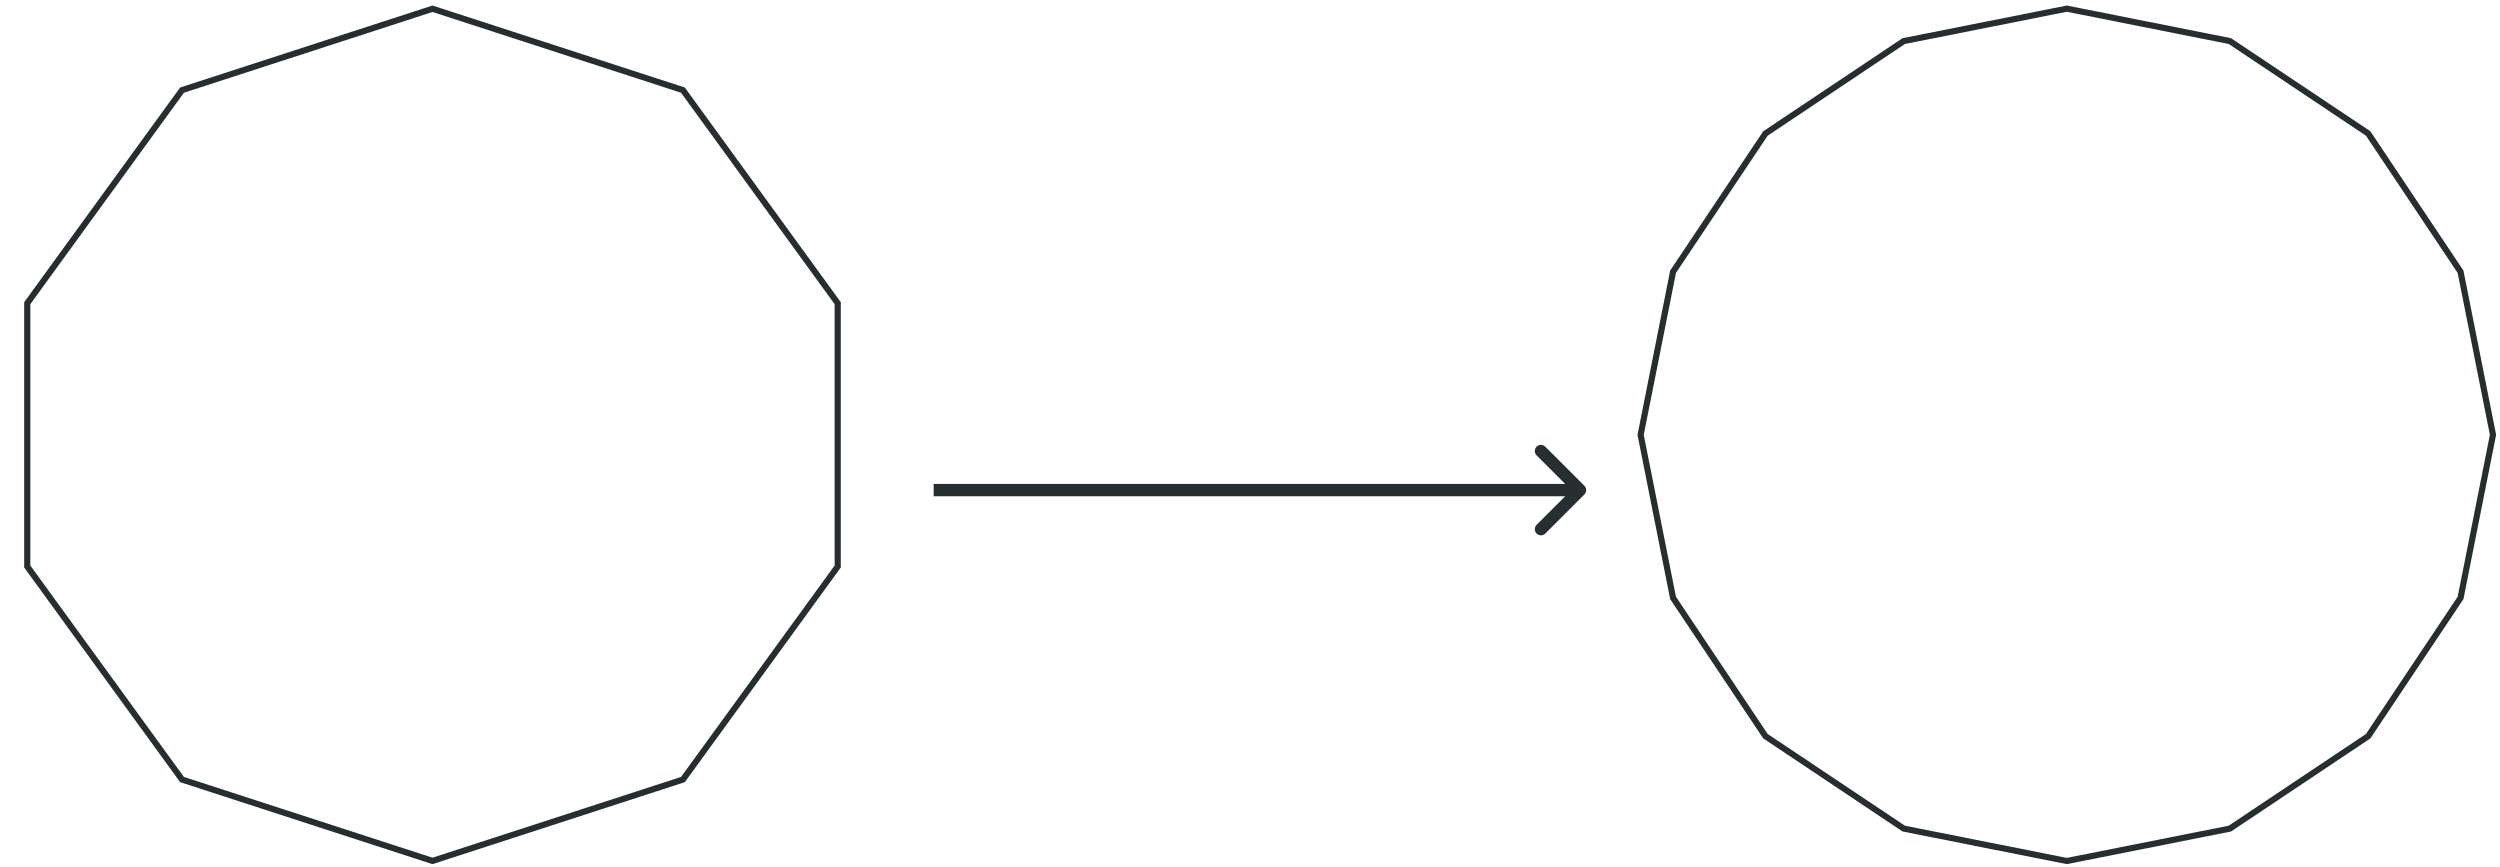
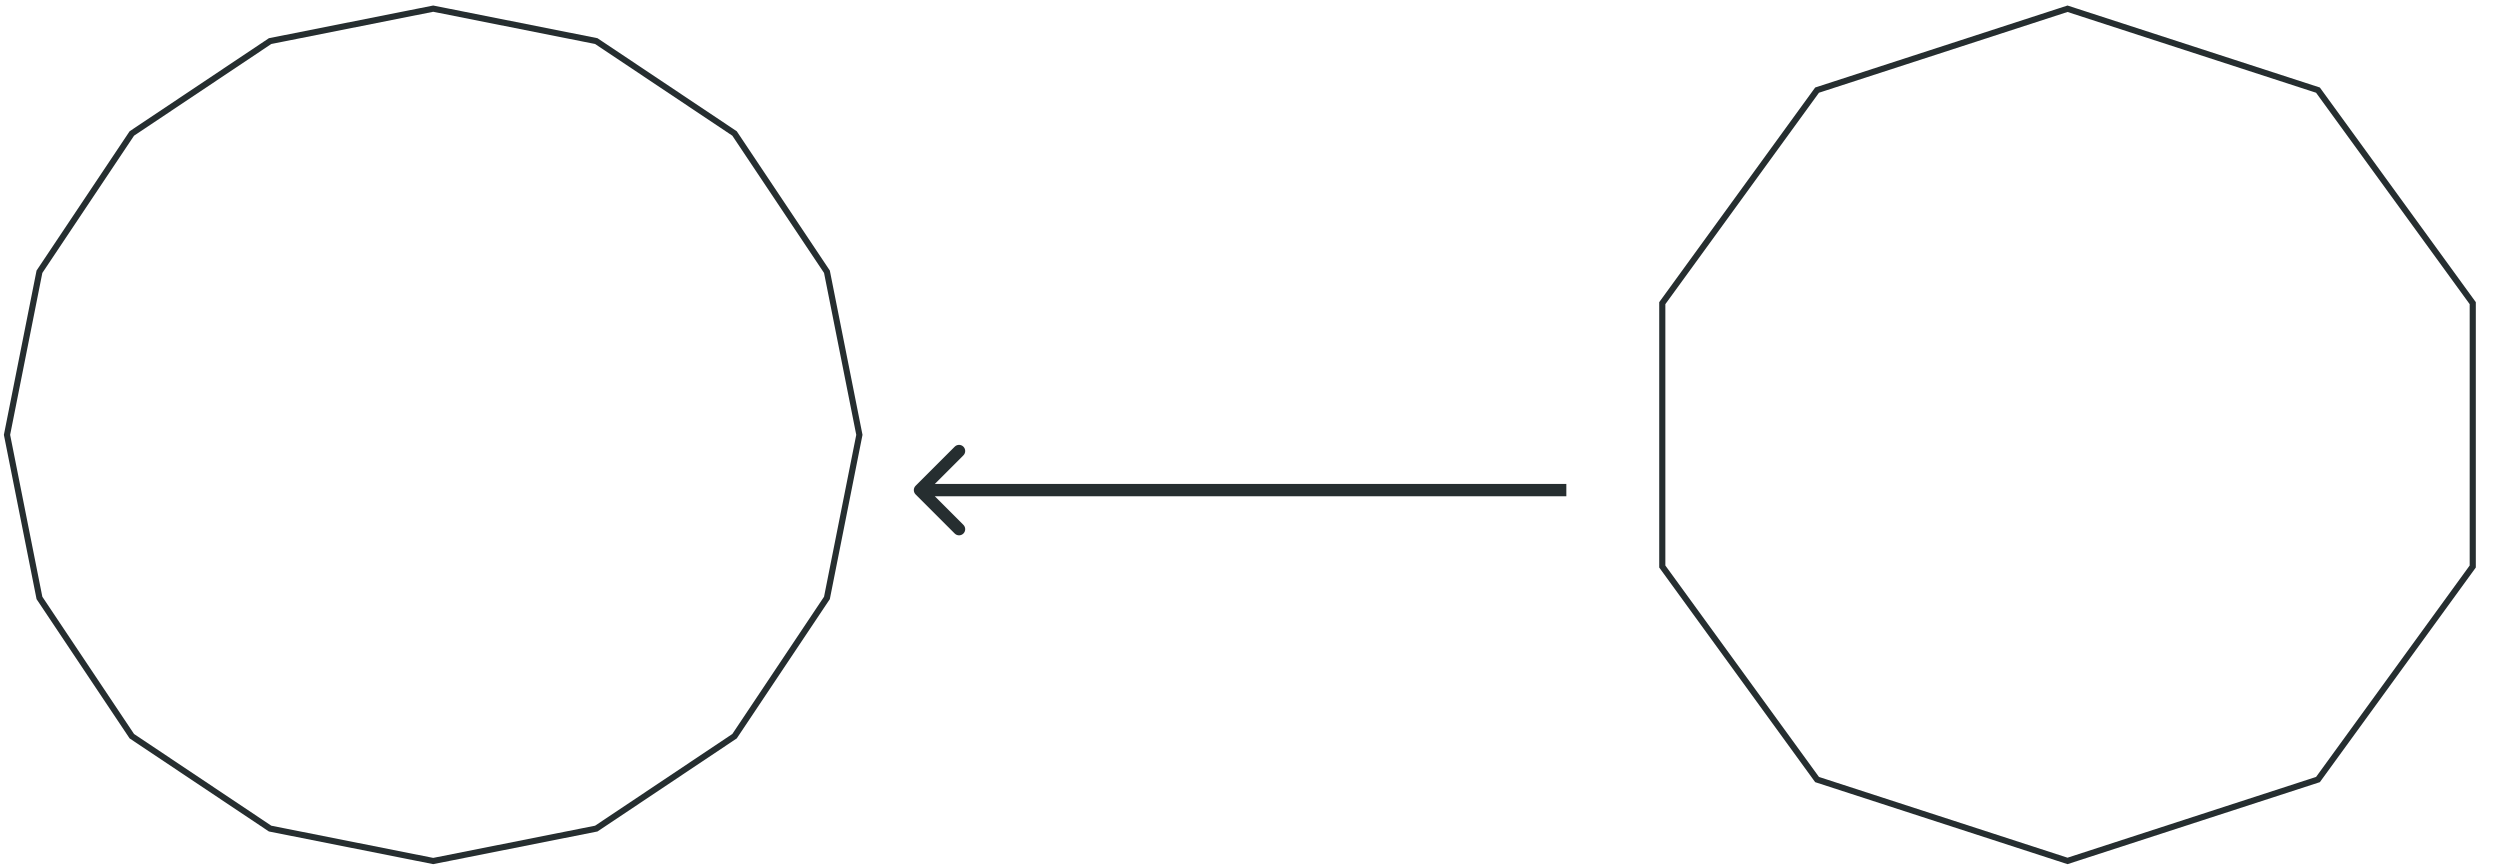
<svg xmlns="http://www.w3.org/2000/svg" width="407" height="141" viewBox="0 0 407 141" fill="none">
-   <path d="M29.635 14.672L70.408 1.424L111.181 14.672L136.38 49.356V92.227L111.181 126.91L70.408 140.158L29.635 126.91L4.436 92.227V49.356L29.635 14.672Z" stroke="#262E30" />
-   <path d="M309.925 6.69L336.476 1.408L363.028 6.69L385.538 21.73L400.578 44.24L405.859 70.791L400.578 97.343L385.538 119.852L363.028 134.893L336.476 140.174L309.925 134.893L287.415 119.852L272.375 97.343L267.093 70.791L272.375 44.239L287.415 21.73L309.925 6.69Z" stroke="#262E30" />
-   <path d="M257.937 80.496C258.328 80.106 258.328 79.472 257.937 79.082L251.573 72.718C251.183 72.328 250.549 72.328 250.159 72.718C249.768 73.109 249.768 73.742 250.159 74.132L255.816 79.789L250.159 85.446C249.768 85.836 249.768 86.47 250.159 86.86C250.549 87.251 251.183 87.251 251.573 86.86L257.937 80.496ZM152 80.789L257.23 80.789L257.23 78.789L152 78.789L152 80.789Z" fill="#262E30" />
+   <path d="M377.365 14.672L336.592 1.424L295.819 14.672L270.62 49.356V92.227L295.819 126.91L336.592 140.158L377.365 126.91L402.564 92.227V49.356L377.365 14.672Z" stroke="#262E30" />
+   <path d="M97.075 6.69L70.524 1.408L43.972 6.69L21.462 21.73L6.422 44.24L1.141 70.791L6.422 97.343L21.462 119.852L43.972 134.893L70.524 140.174L97.075 134.893L119.585 119.852L134.625 97.343L139.907 70.791L134.625 44.239L119.585 21.73L97.075 6.69Z" stroke="#262E30" />
+   <path d="M149.063 80.496C148.672 80.106 148.672 79.472 149.063 79.082L155.427 72.718C155.817 72.327 156.451 72.327 156.841 72.718C157.232 73.108 157.232 73.742 156.841 74.132L151.184 79.789L156.841 85.446C157.232 85.836 157.232 86.469 156.841 86.86C156.451 87.251 155.817 87.251 155.427 86.86L149.063 80.496ZM255 80.789H149.77V78.789H255V80.789Z" fill="#262E30" />
</svg>
